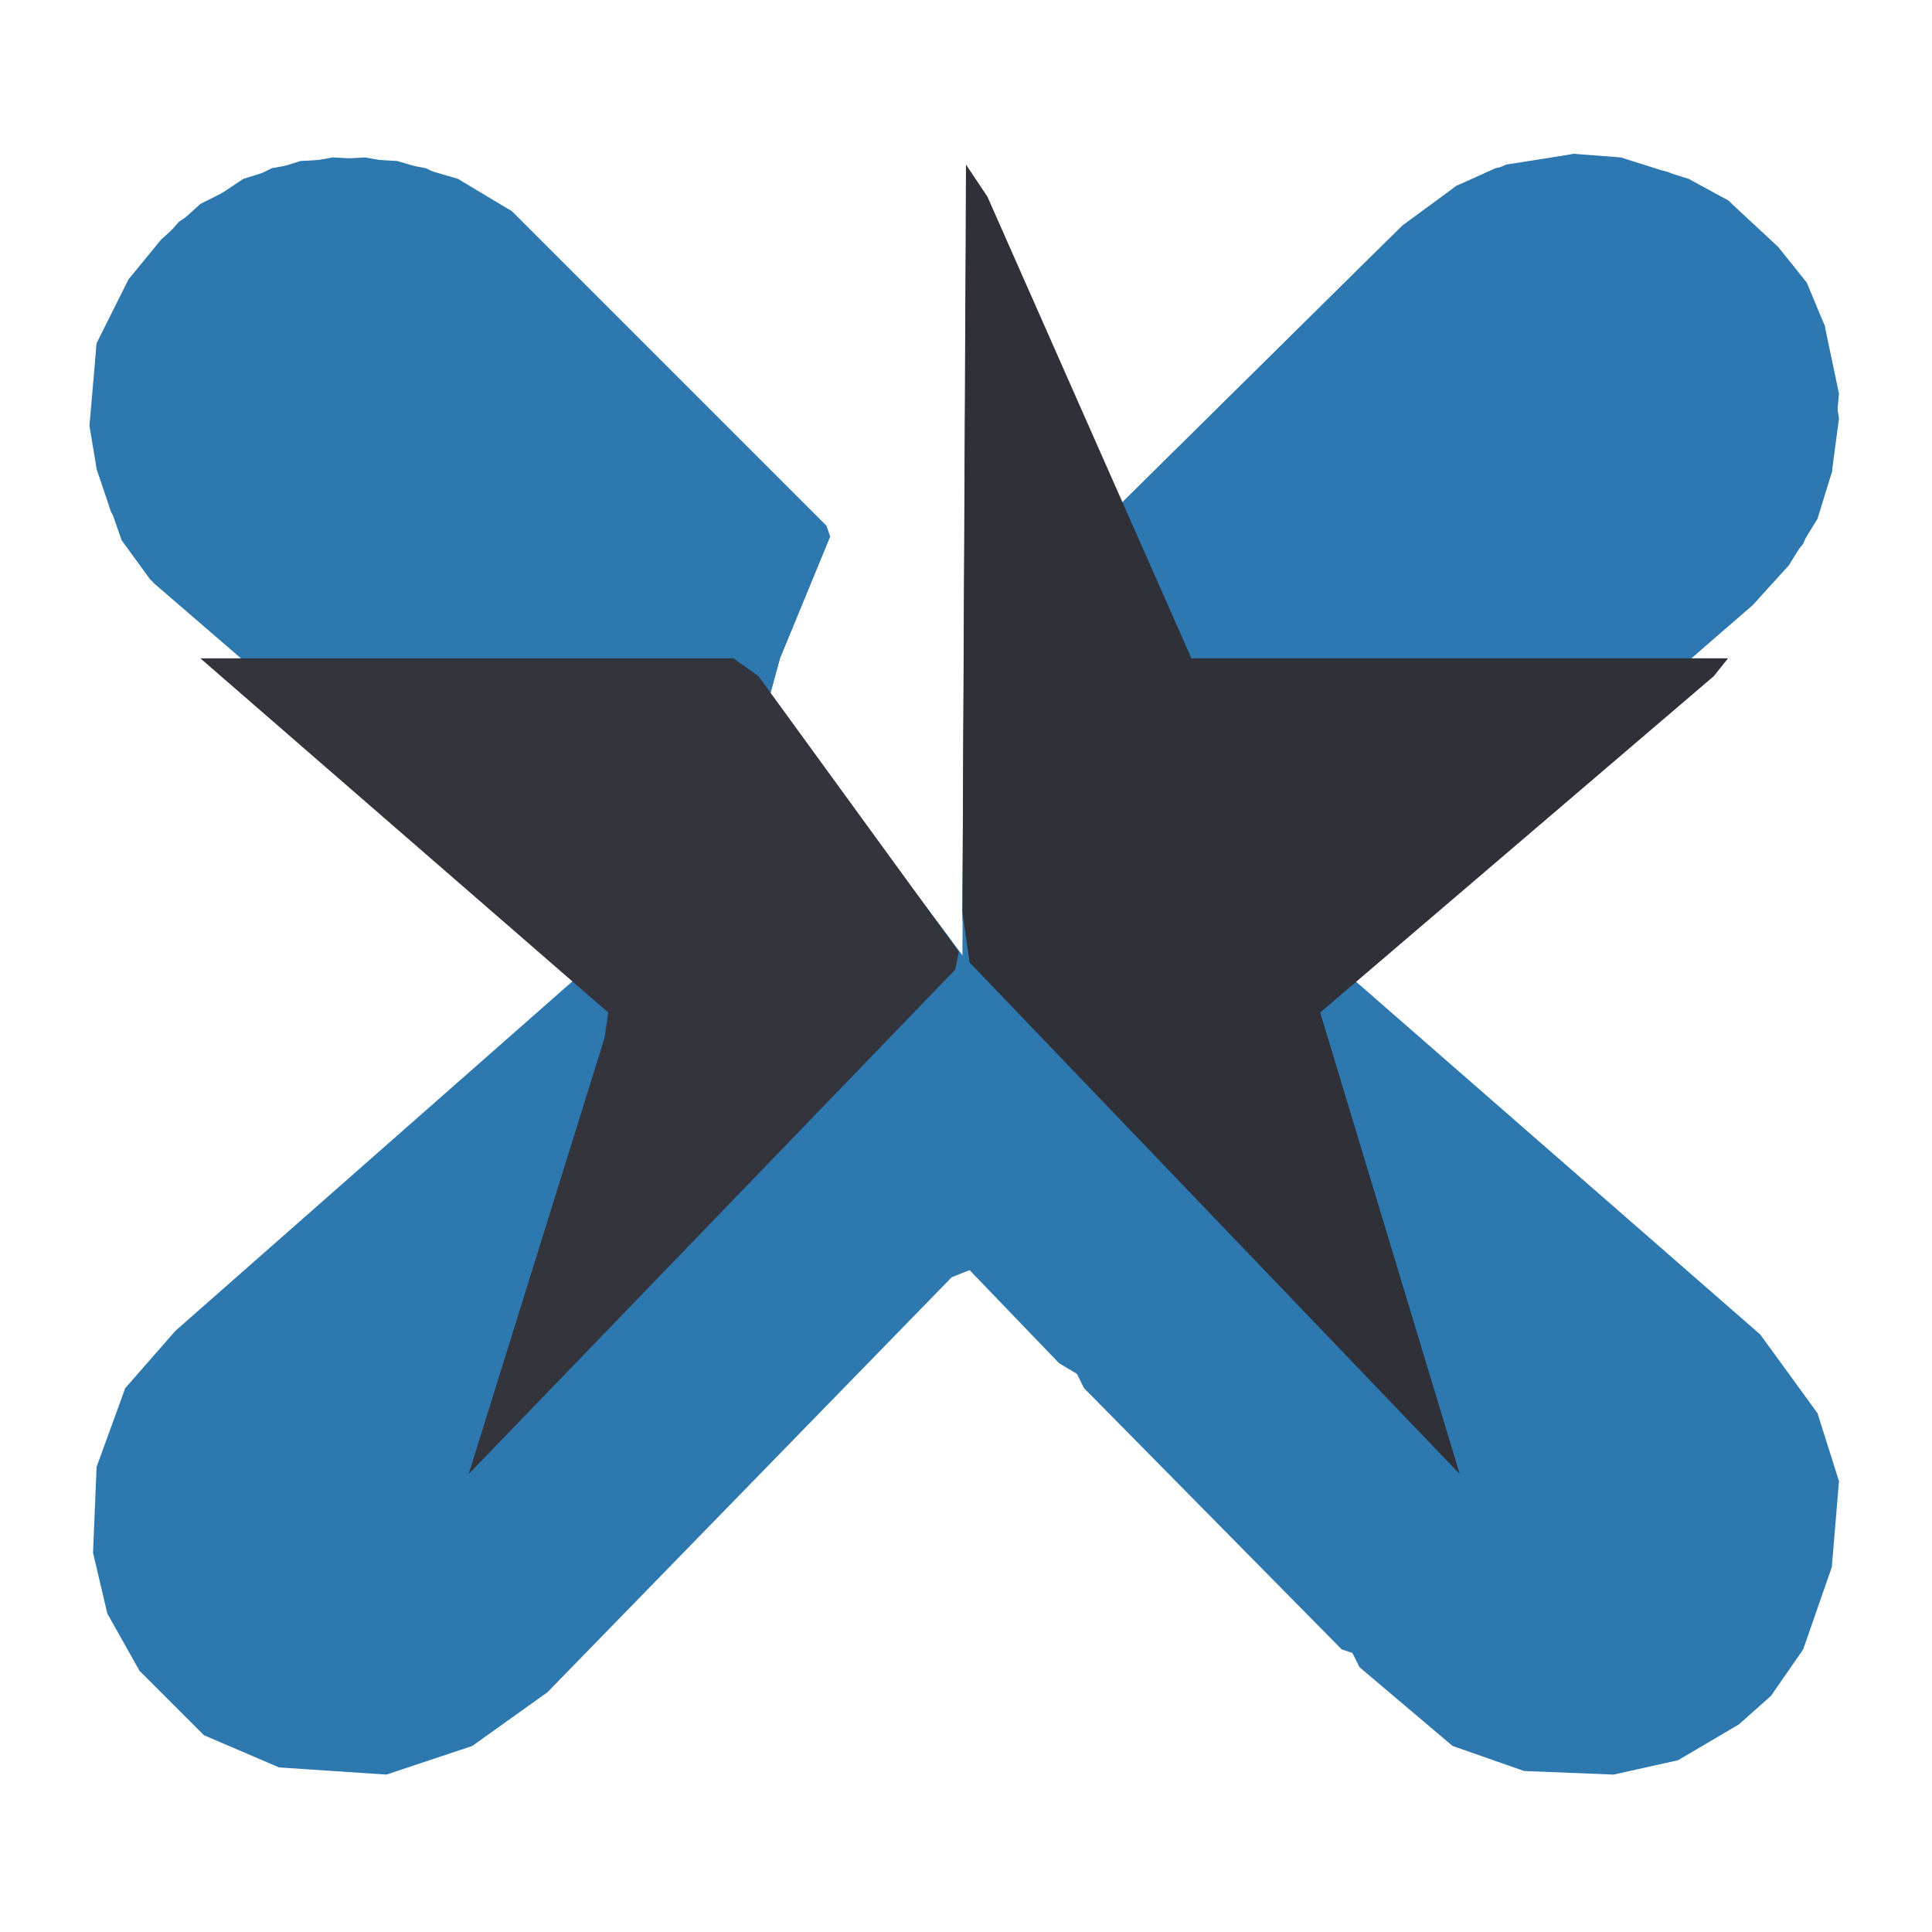
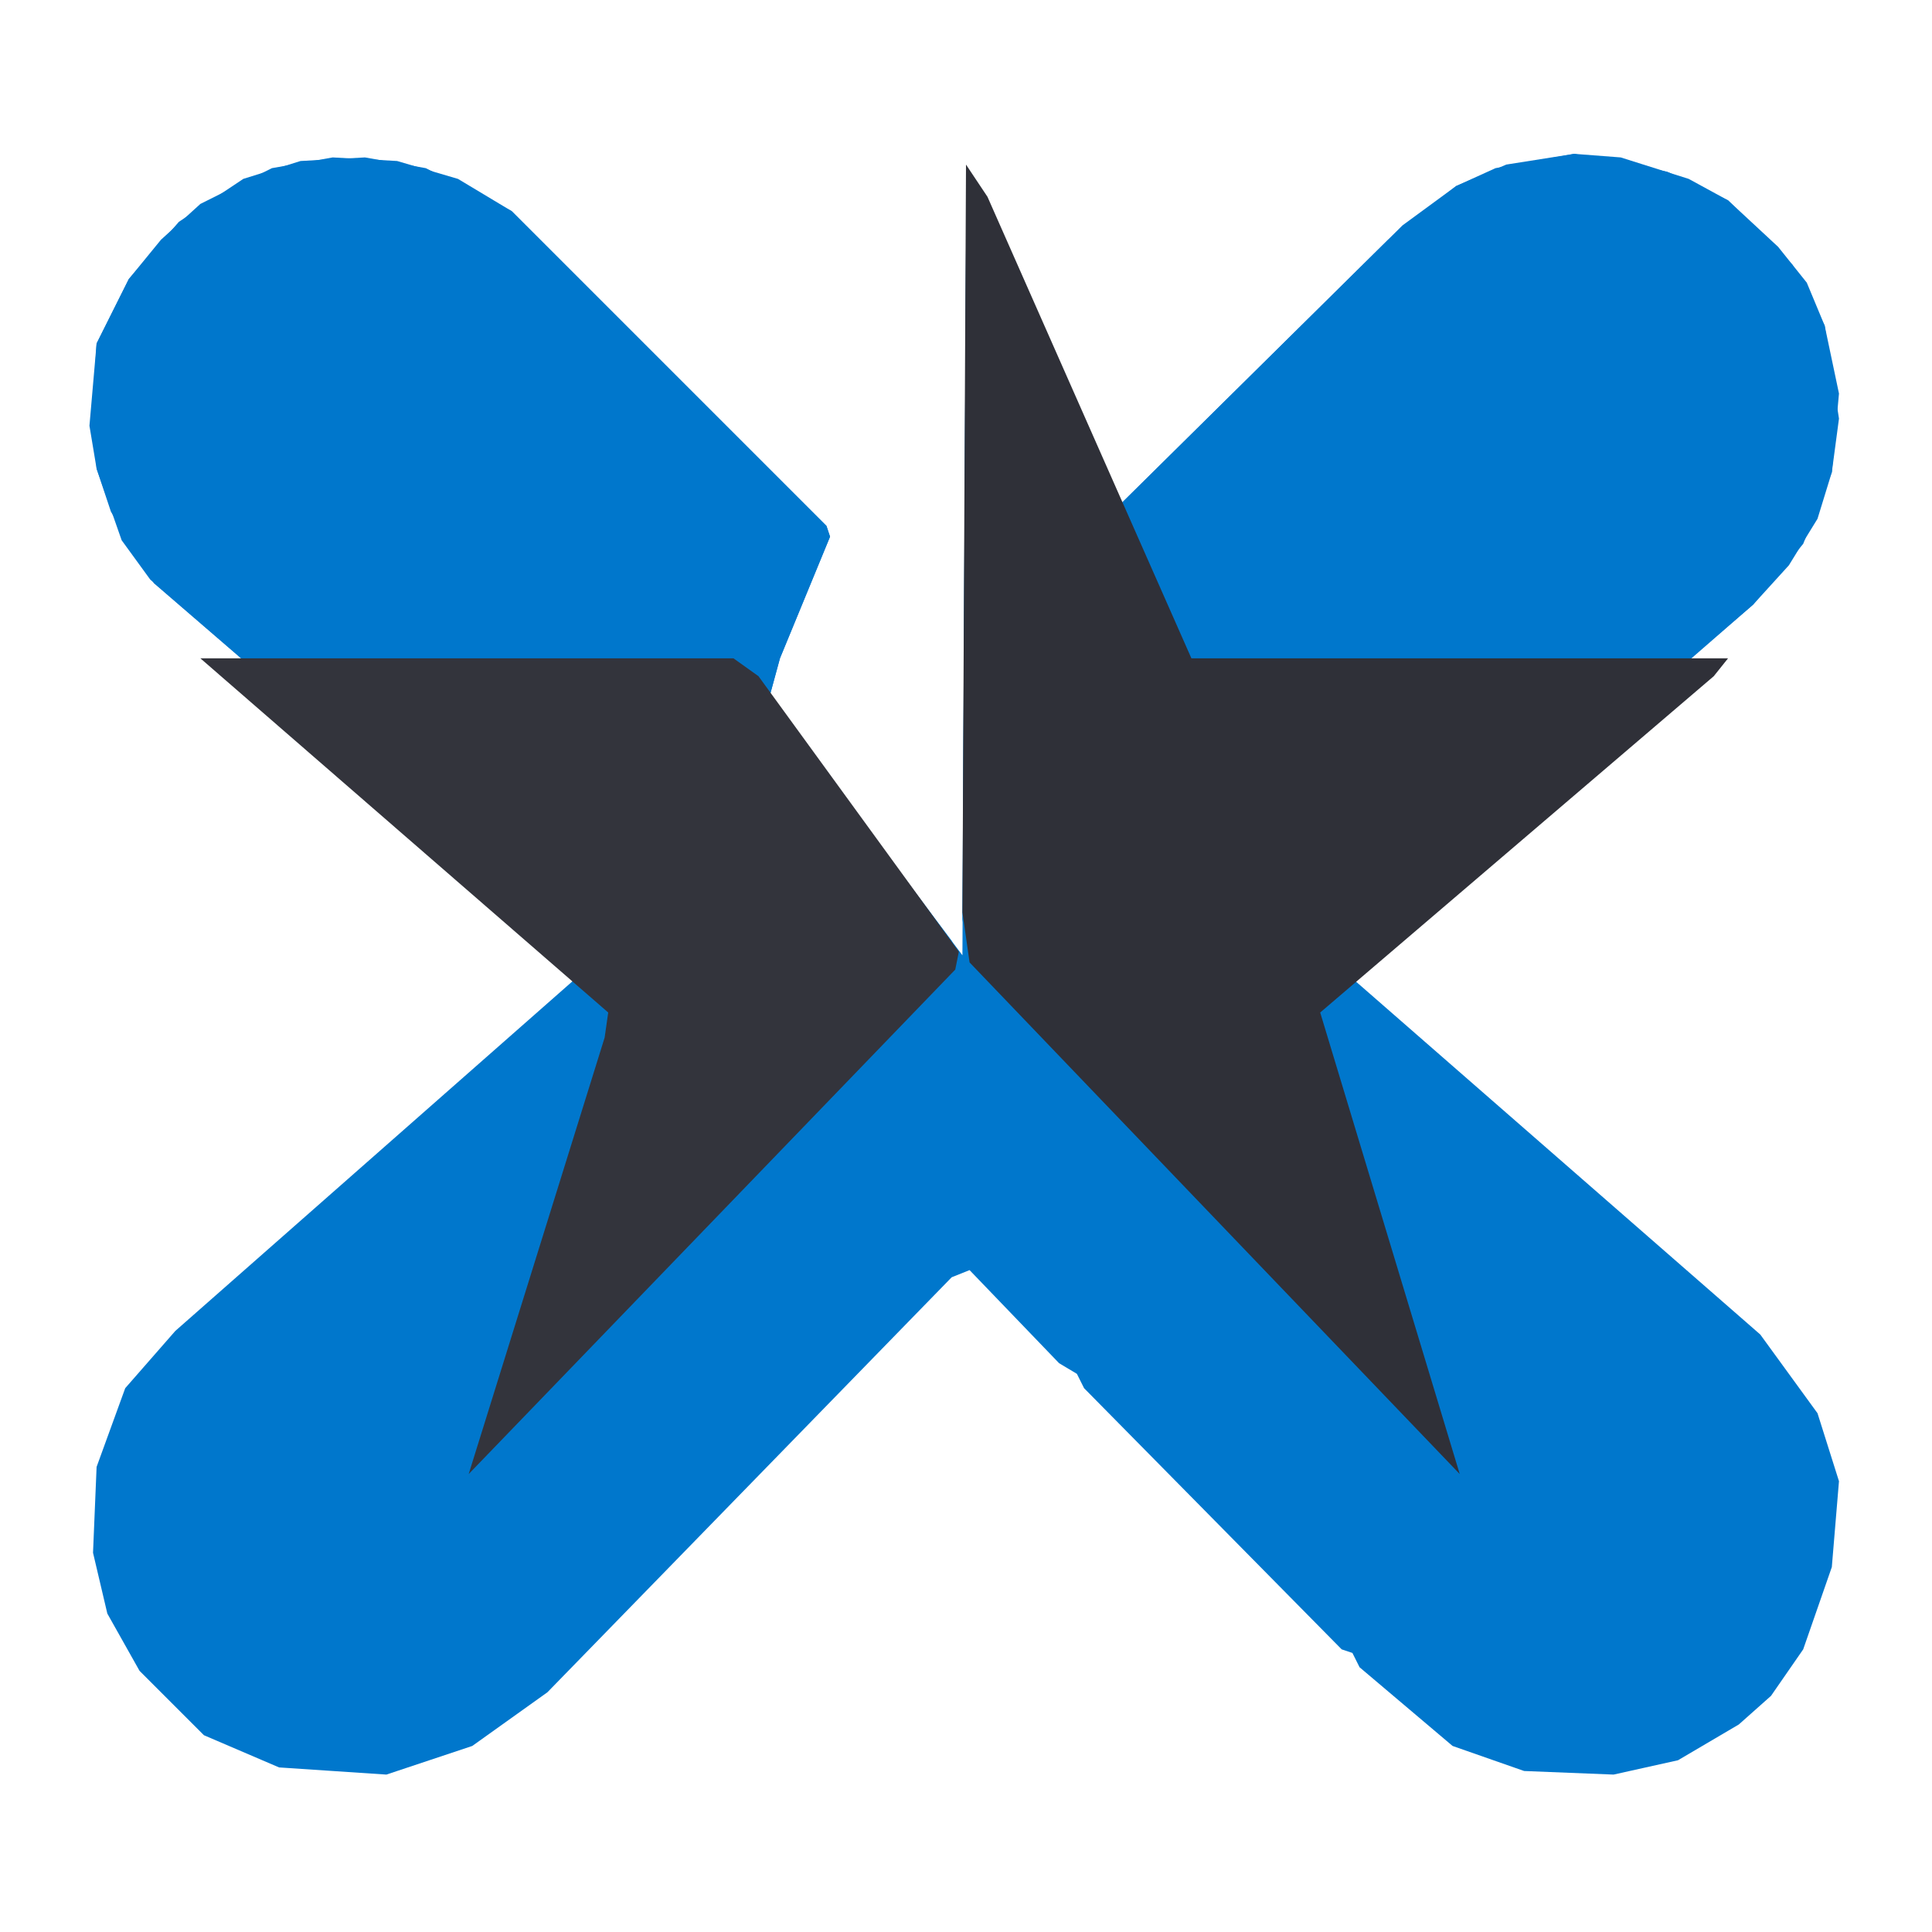
<svg xmlns="http://www.w3.org/2000/svg" viewBox="437 119 540 540" role="img" aria-label="Xidig">
-   <path d="M580 178L668 266L669 269L655 303L652 314L706 386L707 189L712 197L743 267L829 182L844 171L855 166L877 162L903 167L920 175L938 193L947 210L951 229L949 251L941 271L927 288L811 389L929 492L945 514L951 533L949 557L941 580L932 593L923 601L906 611L888 615L863 614L843 607L817 585L815 581L812 580L740 507L738 503L733 500L708 474L703 476L590 592L569 607L545 615L515 613L494 604L476 586L467 570L463 553L464 529L472 507L486 491L603 388L479 281L471 270L464 250L463 231L464 215L473 197L482 186L493 176L513 166L530 163L548 164L565 169Z" fill="#2E78B0" />
-   <path d="M909 169L920 175L934 188L942 198L947 210L951 236L949 251L945 264L937 277L927 288L795 401L830 516L708 388L706 376L707 189L712 197L743 267L825 186L844 171L858 165L877 162L890 163Z" fill="#2D78B0" />
-   <path d="M580 178L668 266L669 269L655 303L652 314L703 382L706 388L583 516L617 407L618 401L480 282L468 262L464 250L462 238L464 215L473 197L487 181L505 169L521 164L539 163L556 166Z" fill="#2E78B0" />
+   <path d="M580 178L668 266L669 269L655 303L652 314L706 386L707 189L712 197L743 267L829 182L844 171L855 166L877 162L903 167L920 175L938 193L947 210L951 229L949 251L941 271L927 288L811 389L929 492L945 514L951 533L949 557L941 580L932 593L923 601L906 611L888 615L863 614L843 607L817 585L815 581L812 580L740 507L738 503L733 500L708 474L703 476L590 592L569 607L545 615L515 613L494 604L476 586L467 570L463 553L464 529L472 507L486 491L603 388L479 281L471 270L464 250L463 231L464 215L473 197L482 186L493 176L513 166L530 163L548 164L565 169Z" fill="#0077cc" />
+   <path d="M909 169L920 175L934 188L942 198L947 210L951 236L949 251L945 264L937 277L927 288L795 401L830 516L708 388L706 376L707 189L712 197L743 267L825 186L844 171L858 165L877 162L890 163Z" fill="#0077cc" />
+   <path d="M580 178L668 266L669 269L655 303L652 314L703 382L706 388L583 516L617 407L618 401L480 282L468 262L464 250L462 238L464 215L473 197L487 181L505 169L521 164L539 163L556 166Z" fill="#0077cc" />
  <path d="M707 165L713 174L770 303L920 303L916 308L806 402L845 531L708 388L706 374Z" fill="#2f3038" />
  <path d="M493 303L642 303L649 308L705 385L704 390L568 531L606 409L607 402Z" fill="#33343c" />
</svg>
